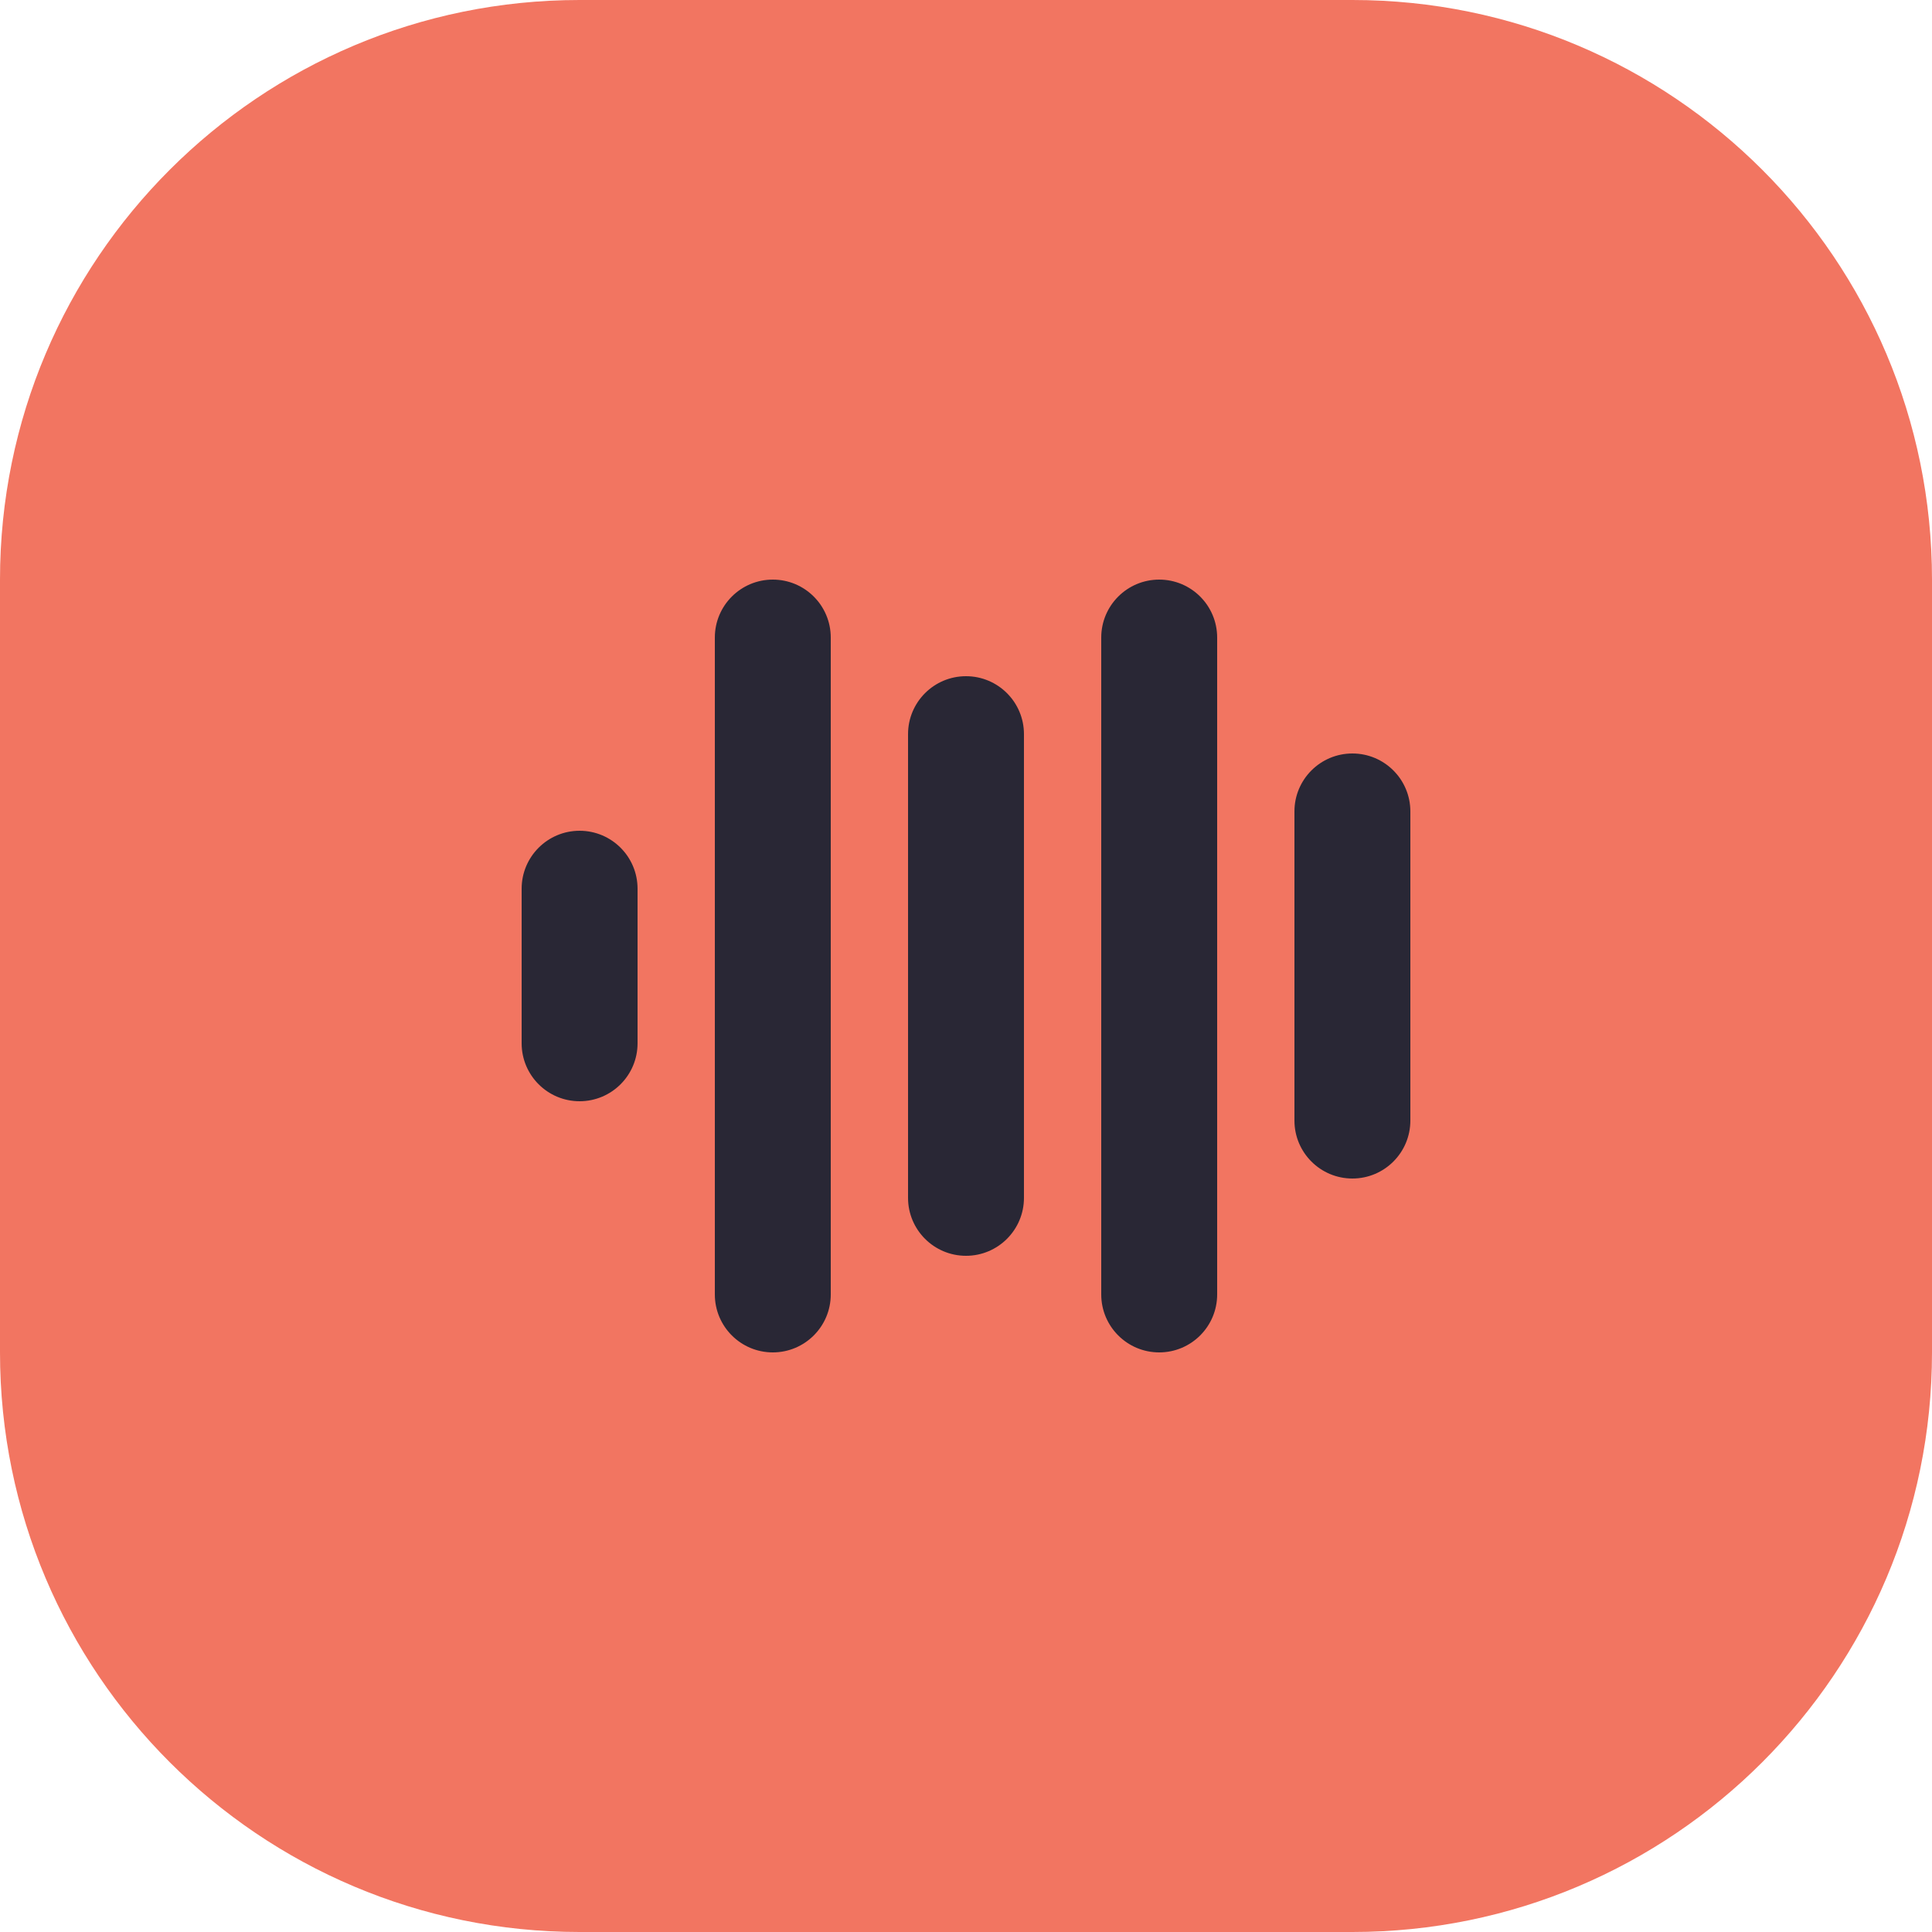
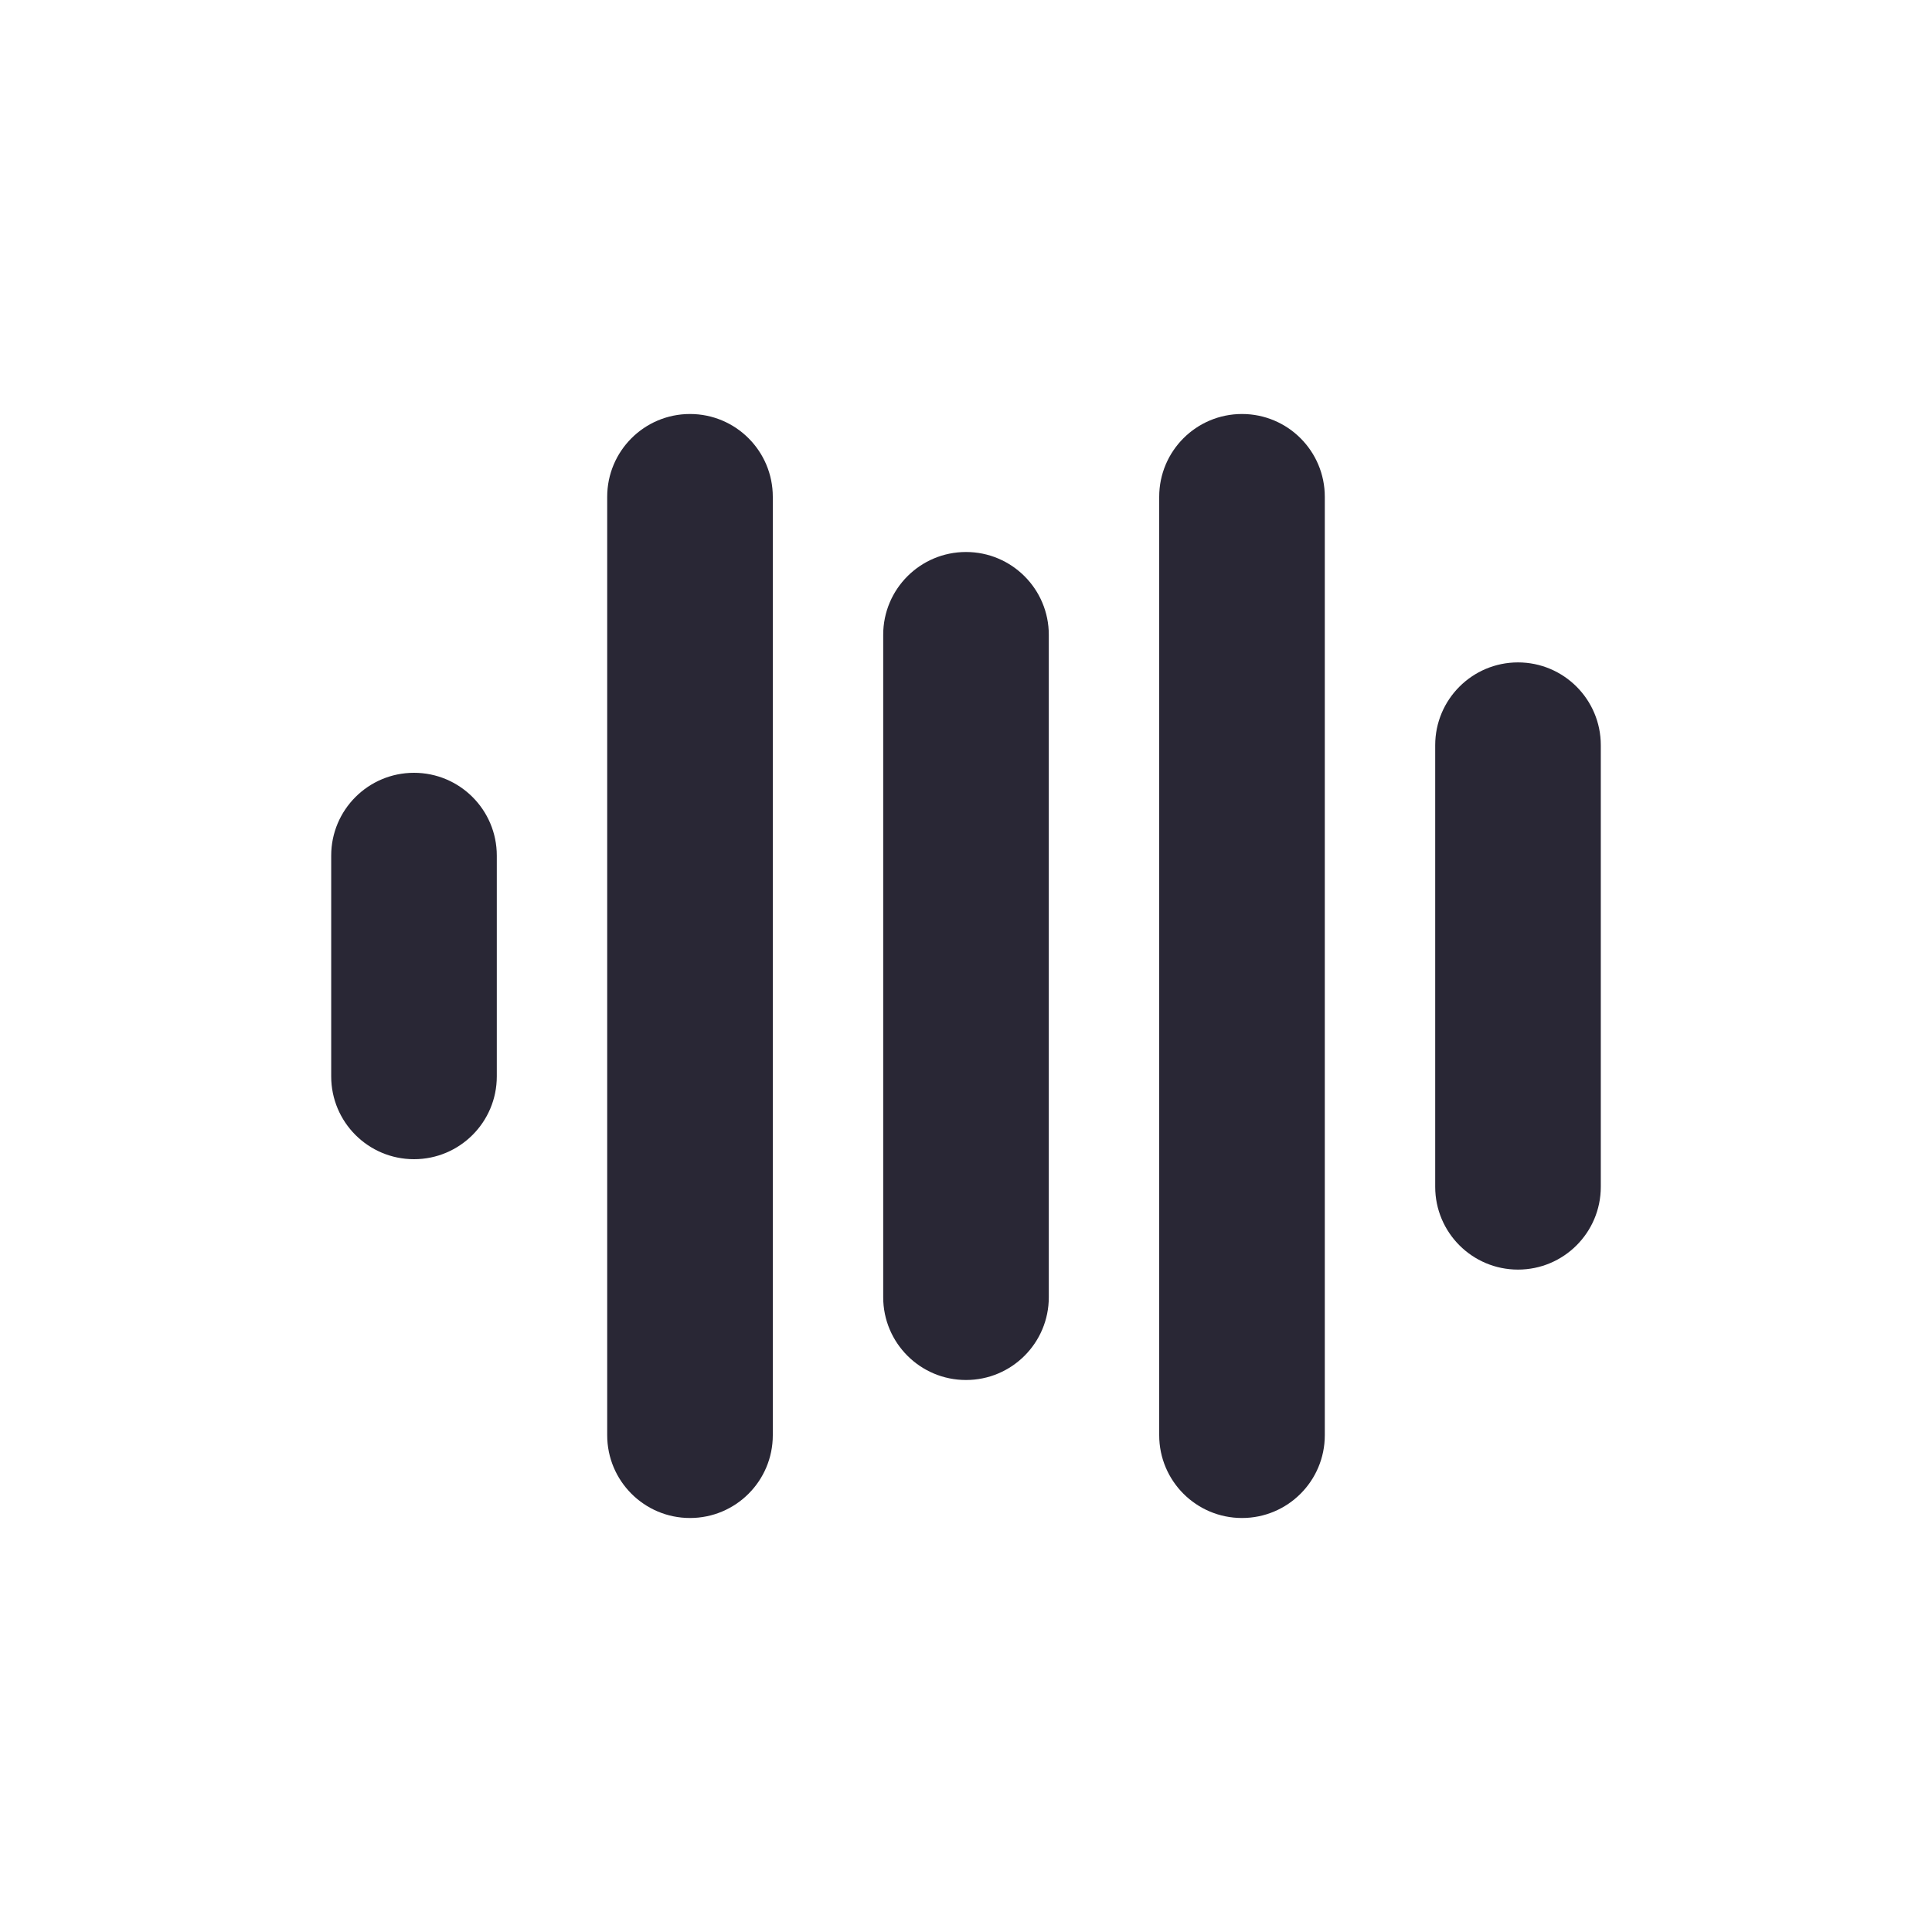
- <svg xmlns="http://www.w3.org/2000/svg" viewBox="0 0 100 100" width="1024" height="1024">
-   <rect width="100" height="100" rx="30" fill="#F27561" />
+ <svg xmlns="http://www.w3.org/2000/svg" viewBox="15 20 70 60" width="1024" height="1024">
  <rect x="27" y="43" width="6" height="14" rx="3" fill="#292735" />
  <rect x="37" y="30" width="6" height="40" rx="3" fill="#292735" />
  <rect x="47" y="35" width="6" height="30" rx="3" fill="#292735" />
  <rect x="57" y="30" width="6" height="40" rx="3" fill="#292735" />
  <rect x="67" y="39" width="6" height="22" rx="3" fill="#292735" />
</svg>
